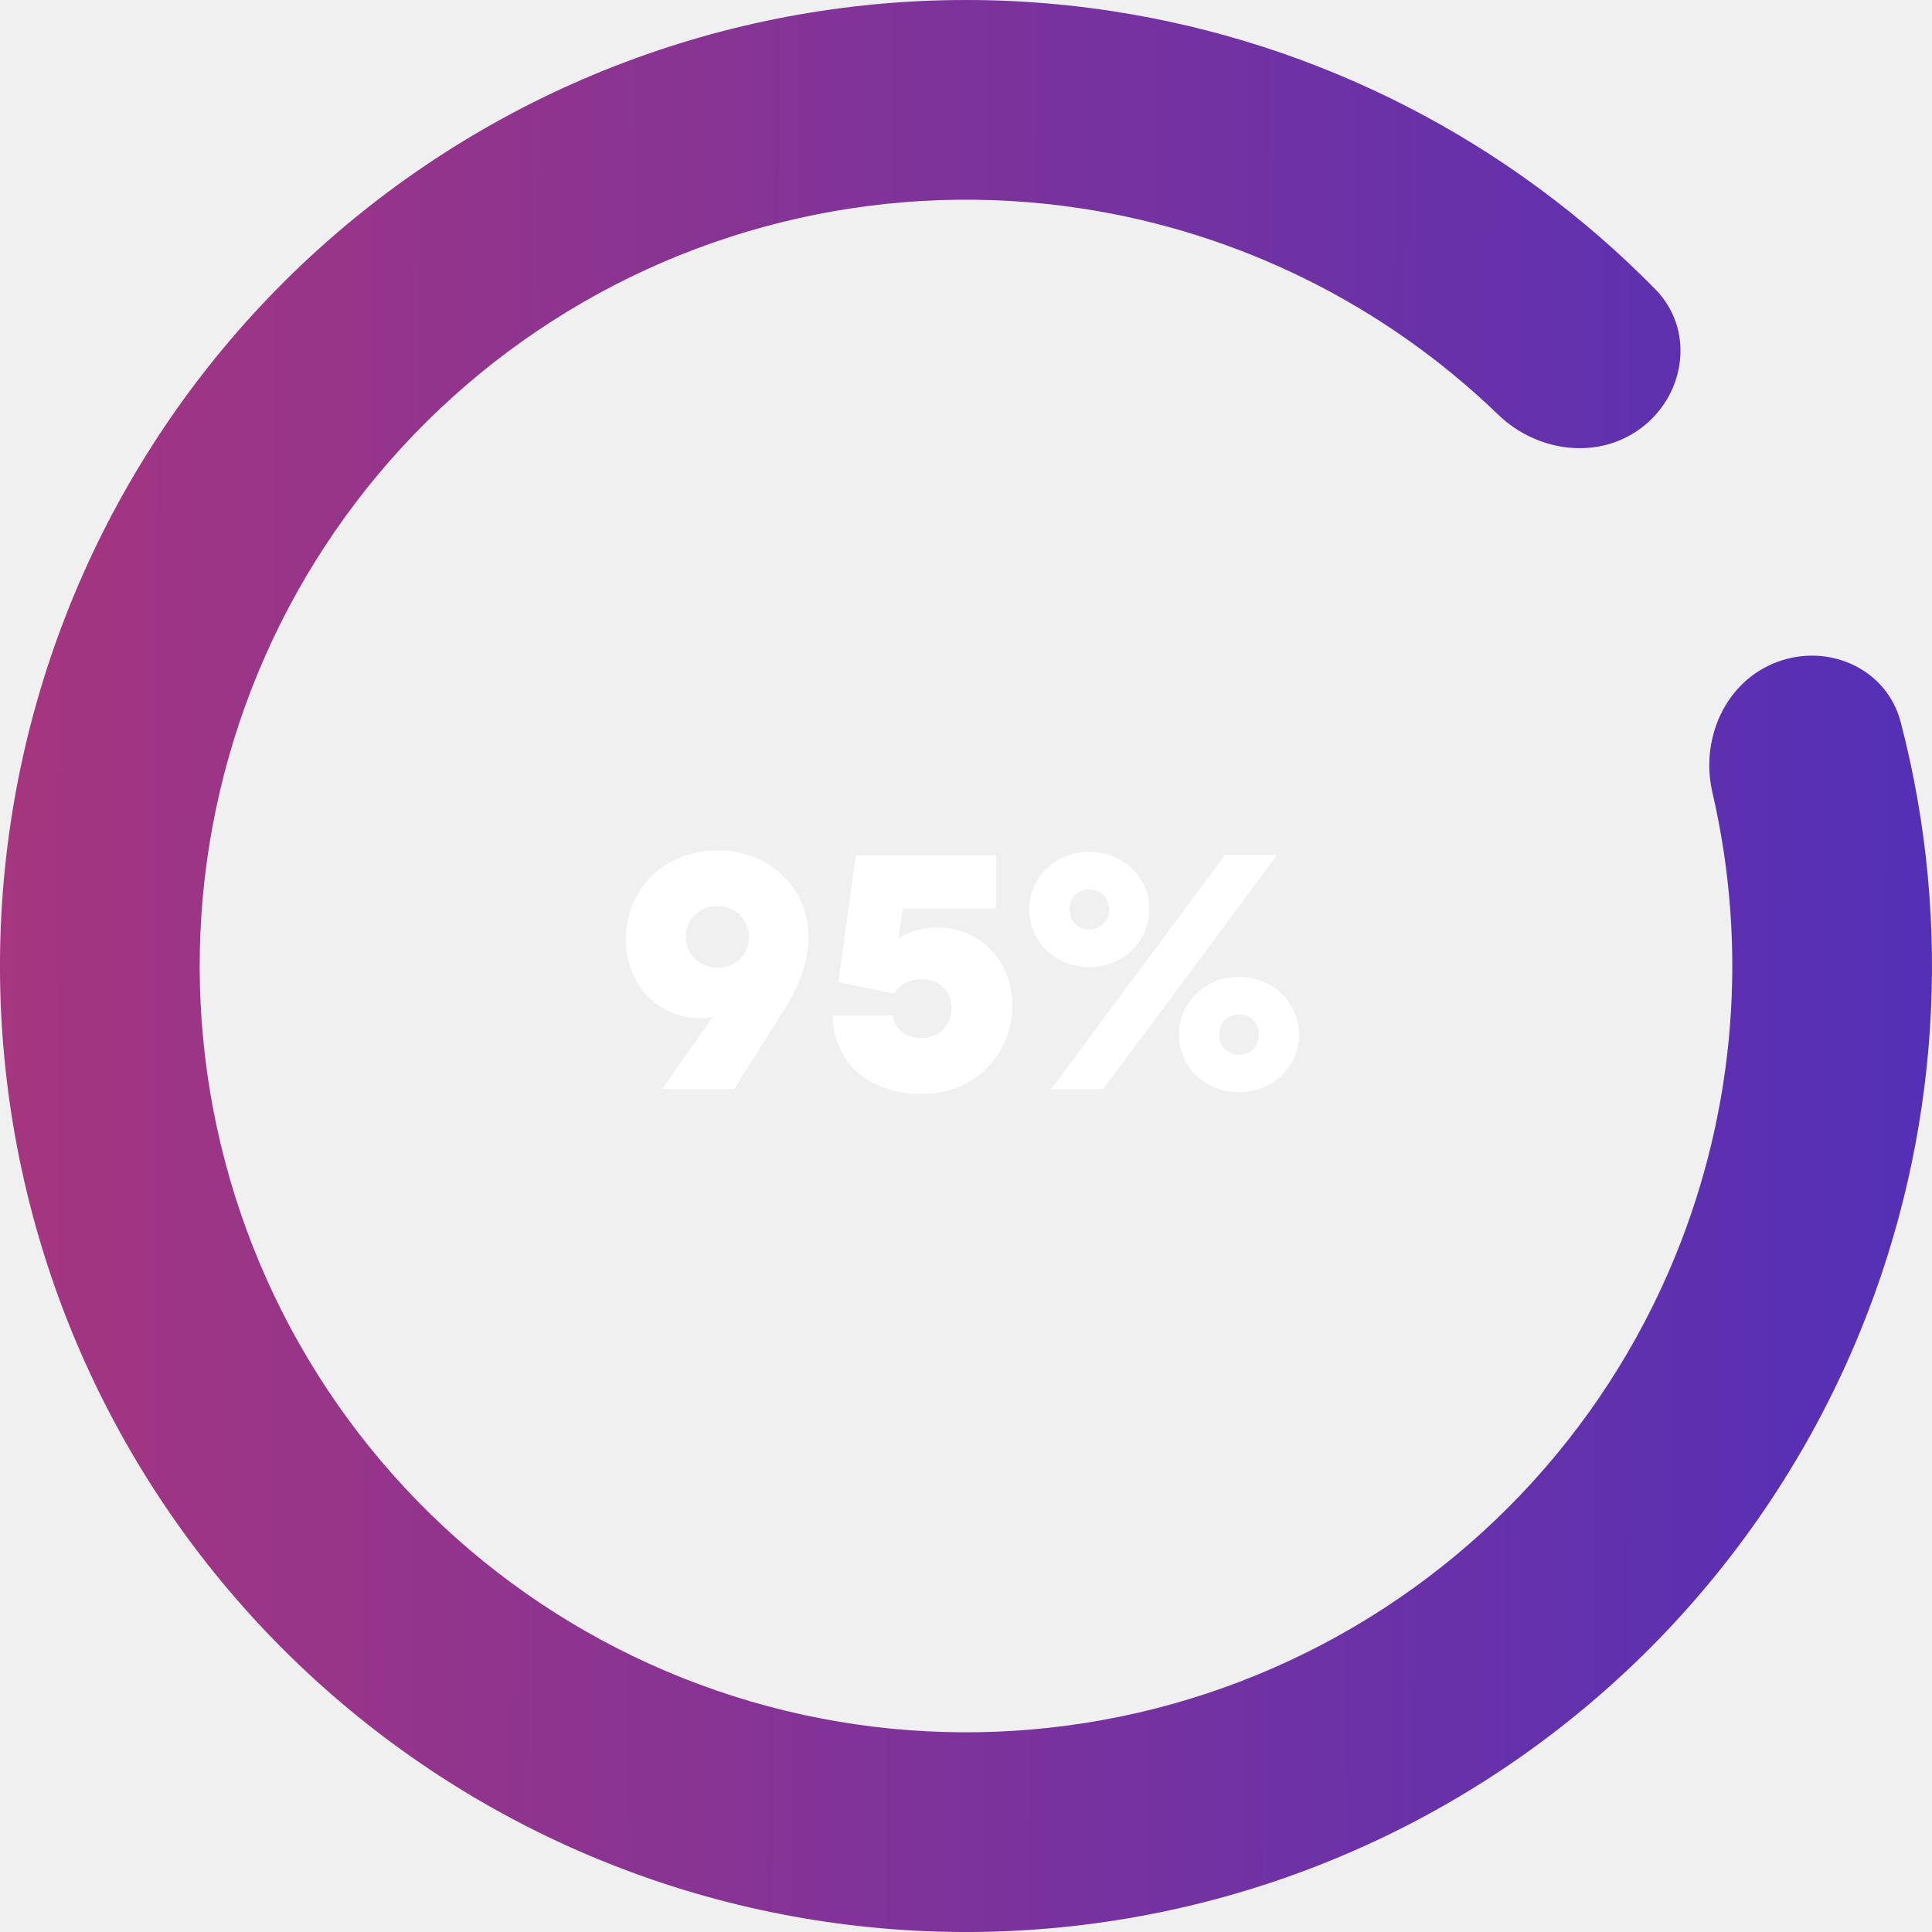
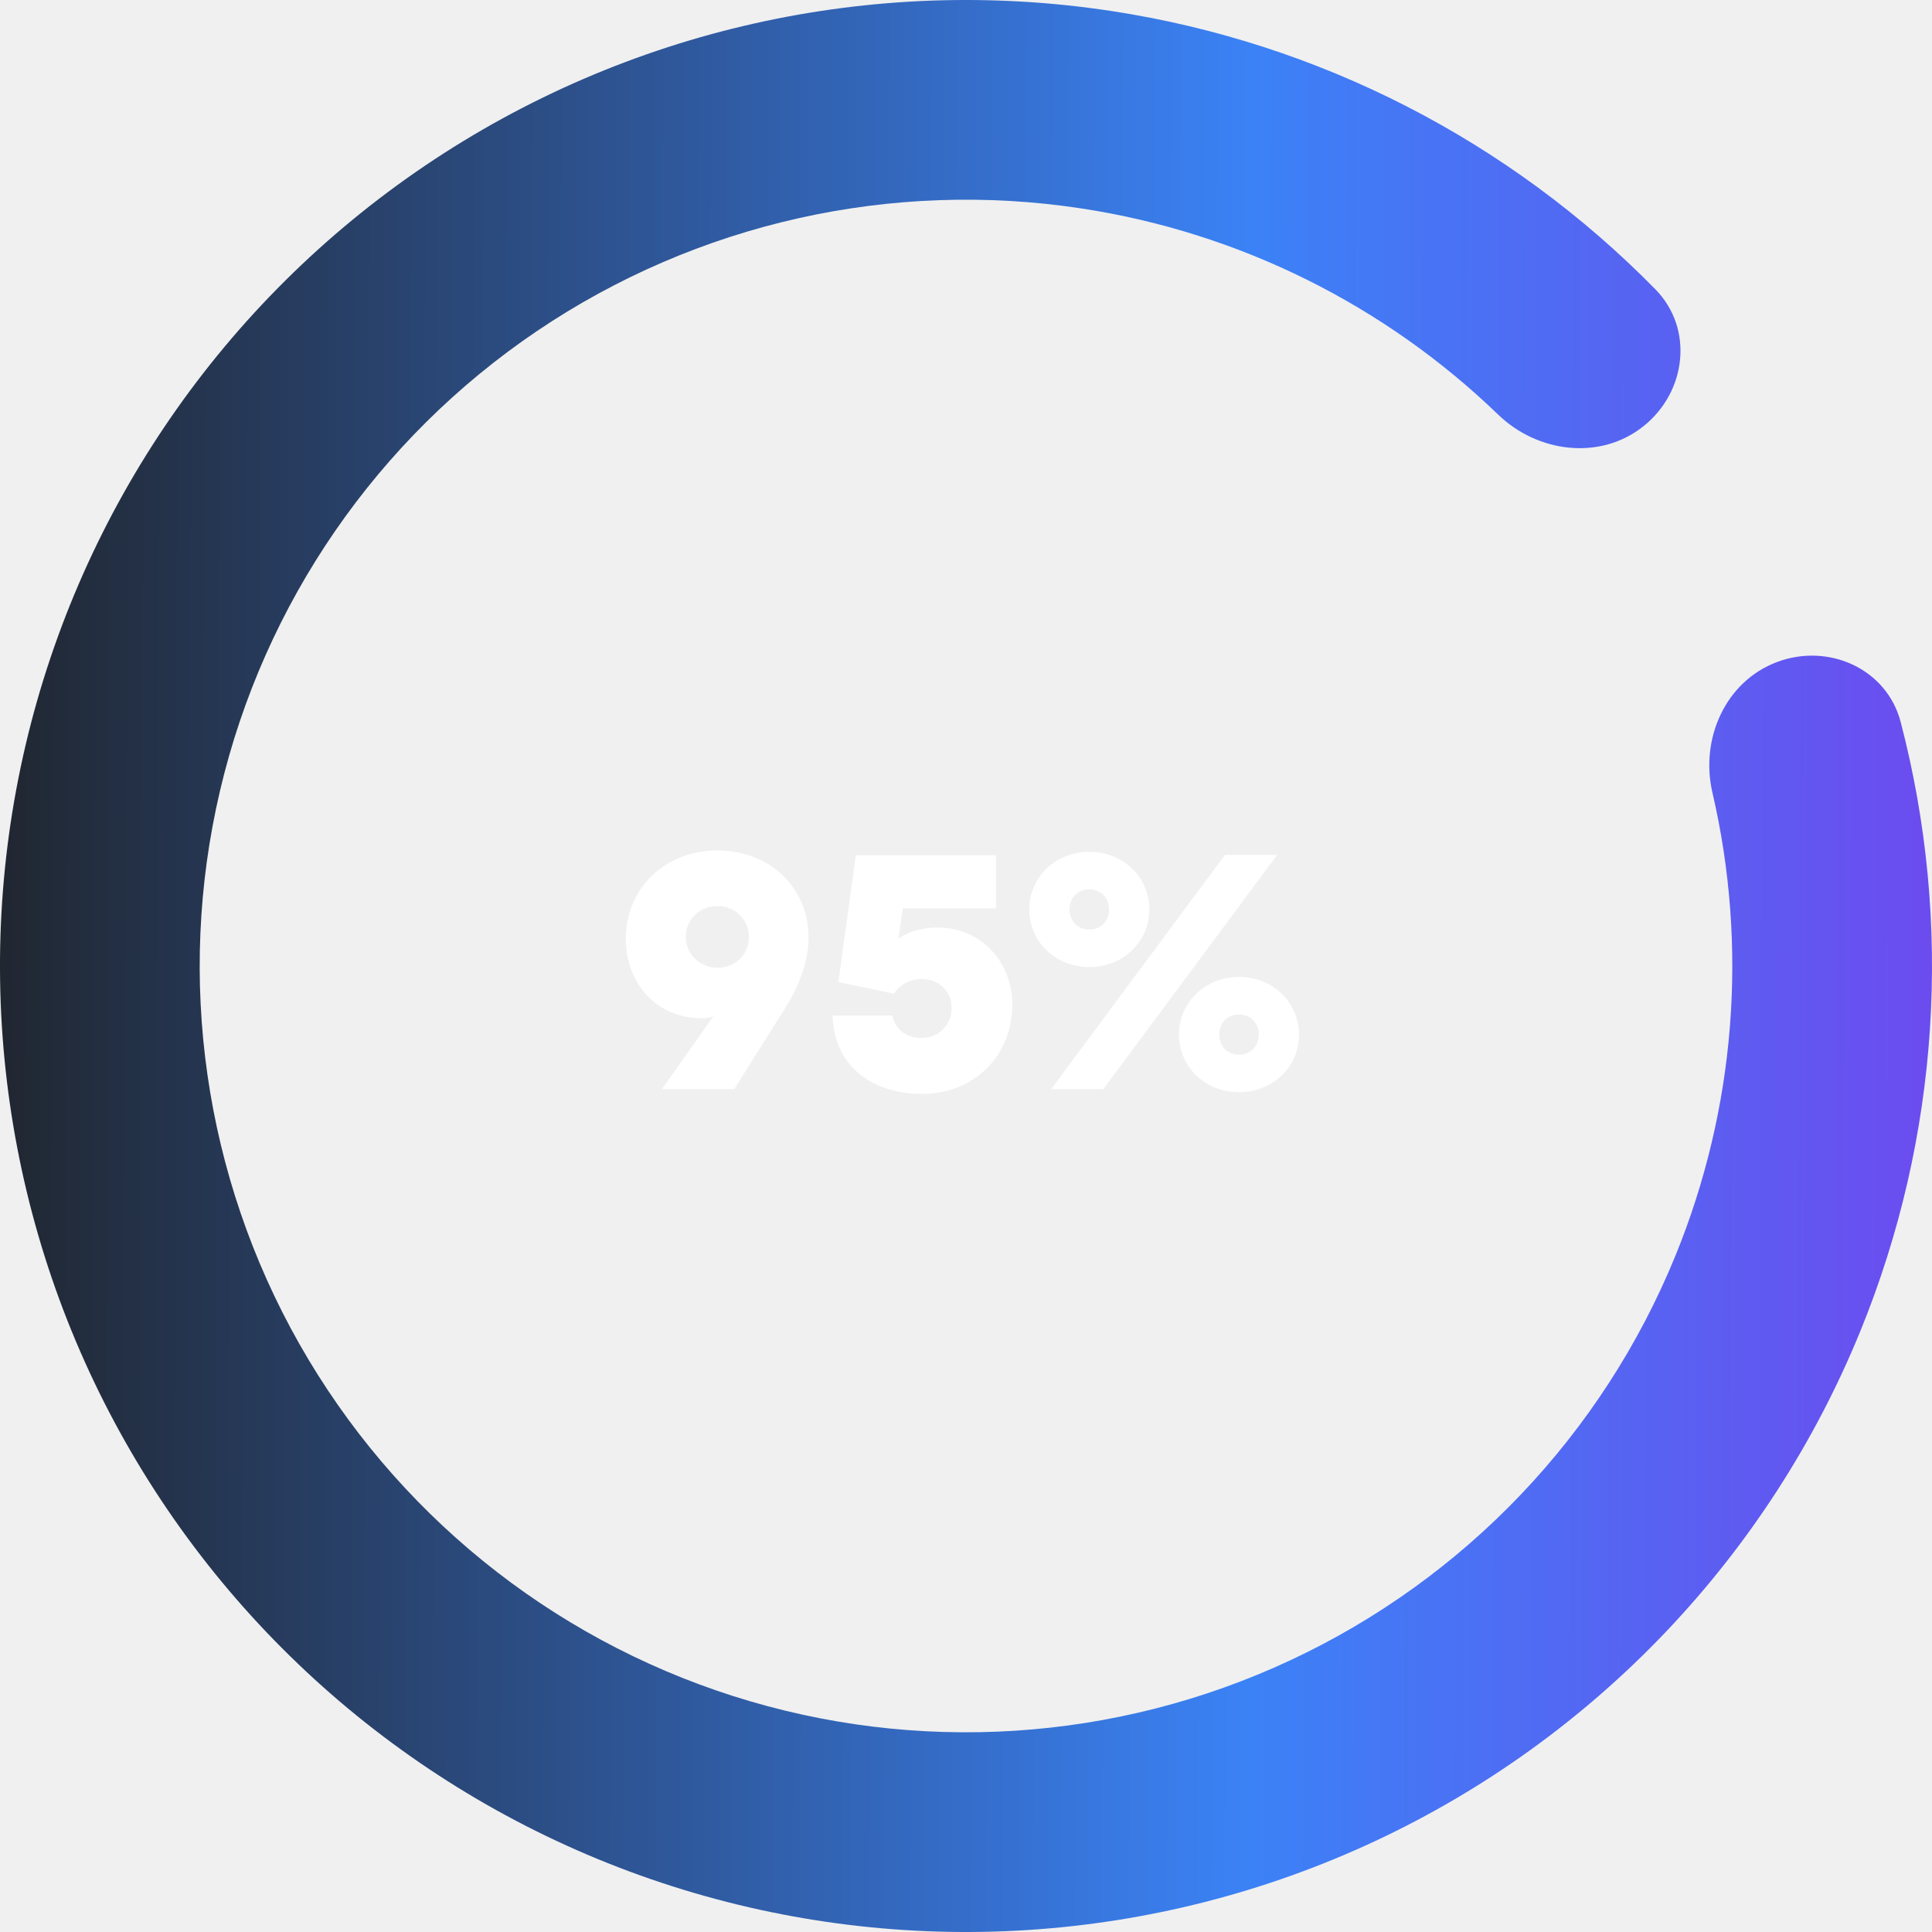
<svg xmlns="http://www.w3.org/2000/svg" width="204" height="204" viewBox="0 0 204 204" fill="none">
  <path d="M187.639 69.902C193.092 67.859 199.226 70.614 200.696 76.248C206.238 97.486 204.802 120.051 196.436 140.546C186.737 164.31 168.435 183.543 145.182 194.409C121.928 205.275 95.433 206.975 70.982 199.169C46.531 191.364 25.921 174.628 13.264 152.299C0.607 129.97 -3.166 103.69 2.696 78.702C8.559 53.713 23.627 31.854 44.894 17.484C66.161 3.114 92.064 -2.709 117.435 1.175C139.317 4.524 159.415 14.883 174.791 30.547C178.869 34.702 178.083 41.38 173.529 45.009C168.975 48.637 162.385 47.827 158.195 43.783C146.212 32.215 130.877 24.564 114.244 22.018C94.118 18.937 73.57 23.557 56.699 34.956C39.829 46.355 27.876 63.696 23.225 83.518C18.574 103.34 21.568 124.188 31.608 141.901C41.649 159.614 57.998 172.89 77.394 179.082C96.791 185.274 117.809 183.925 136.255 175.305C154.701 166.686 169.219 151.429 176.914 132.578C183.273 116.999 184.584 99.912 180.815 83.688C179.497 78.016 182.187 71.946 187.639 69.902Z" fill="url(#paint0_linear_16_339)" />
  <path d="M66.08 99.16C66.08 103.804 69.32 107.512 74.036 107.512C74.648 107.512 75.08 107.44 75.332 107.296L69.896 115H77.528L83.072 106.18C84.476 103.912 85.376 101.32 85.376 98.98C85.376 93.724 81.308 89.8 75.728 89.8C70.256 89.8 66.08 93.76 66.08 99.16ZM72.416 98.908C72.416 97.072 73.892 95.668 75.764 95.668C77.636 95.668 79.076 97.108 79.076 98.944C79.076 100.78 77.636 102.184 75.764 102.184C73.892 102.184 72.416 100.744 72.416 98.908ZM94.397 104.92C94.937 104.056 95.981 103.372 97.313 103.372C99.149 103.372 100.481 104.668 100.481 106.432C100.481 108.196 99.149 109.6 97.313 109.6C95.405 109.6 94.361 108.34 94.253 107.224H87.917C88.025 112.228 91.697 115.504 97.421 115.504C102.785 115.504 106.889 111.508 106.889 106.108C106.889 101.644 103.685 97.936 98.969 97.936C97.421 97.936 96.053 98.332 94.865 99.088L95.333 95.92H105.161V90.304H90.365L88.529 103.696L94.397 104.92ZM121.357 96.028C121.357 92.608 118.585 89.944 115.021 89.944C111.457 89.944 108.685 92.608 108.685 96.028C108.685 99.448 111.457 102.112 115.021 102.112C118.585 102.112 121.357 99.448 121.357 96.028ZM117.109 96.028C117.109 97.288 116.209 98.152 115.021 98.152C113.833 98.152 112.933 97.288 112.933 96.028C112.933 94.768 113.833 93.904 115.021 93.904C116.209 93.904 117.109 94.768 117.109 96.028ZM134.857 90.268H129.349L110.989 115H116.497L134.857 90.268ZM124.489 109.24C124.489 112.66 127.261 115.324 130.825 115.324C134.389 115.324 137.161 112.66 137.161 109.24C137.161 105.82 134.389 103.156 130.825 103.156C127.261 103.156 124.489 105.82 124.489 109.24ZM128.737 109.24C128.737 107.98 129.637 107.116 130.825 107.116C132.013 107.116 132.913 107.98 132.913 109.24C132.913 110.5 132.013 111.364 130.825 111.364C129.637 111.364 128.737 110.5 128.737 109.24Z" fill="white" />
  <defs>
    <linearGradient id="paint0_linear_16_339" x1="-12.435" y1="91.215" x2="228.124" y2="92.098" gradientUnits="userSpaceOnUse">
-       <stop stop-color="#AA367C" />
-       <stop offset="1" stop-color="#4A2FBD" />
+       <stop offset="0" stop-color="#1E1E1E" />
+       <stop offset="0.6" stop-color="#3B82F6" />
+       <stop offset="1" stop-color="#7C3AED" />
    </linearGradient>
  </defs>
</svg>
